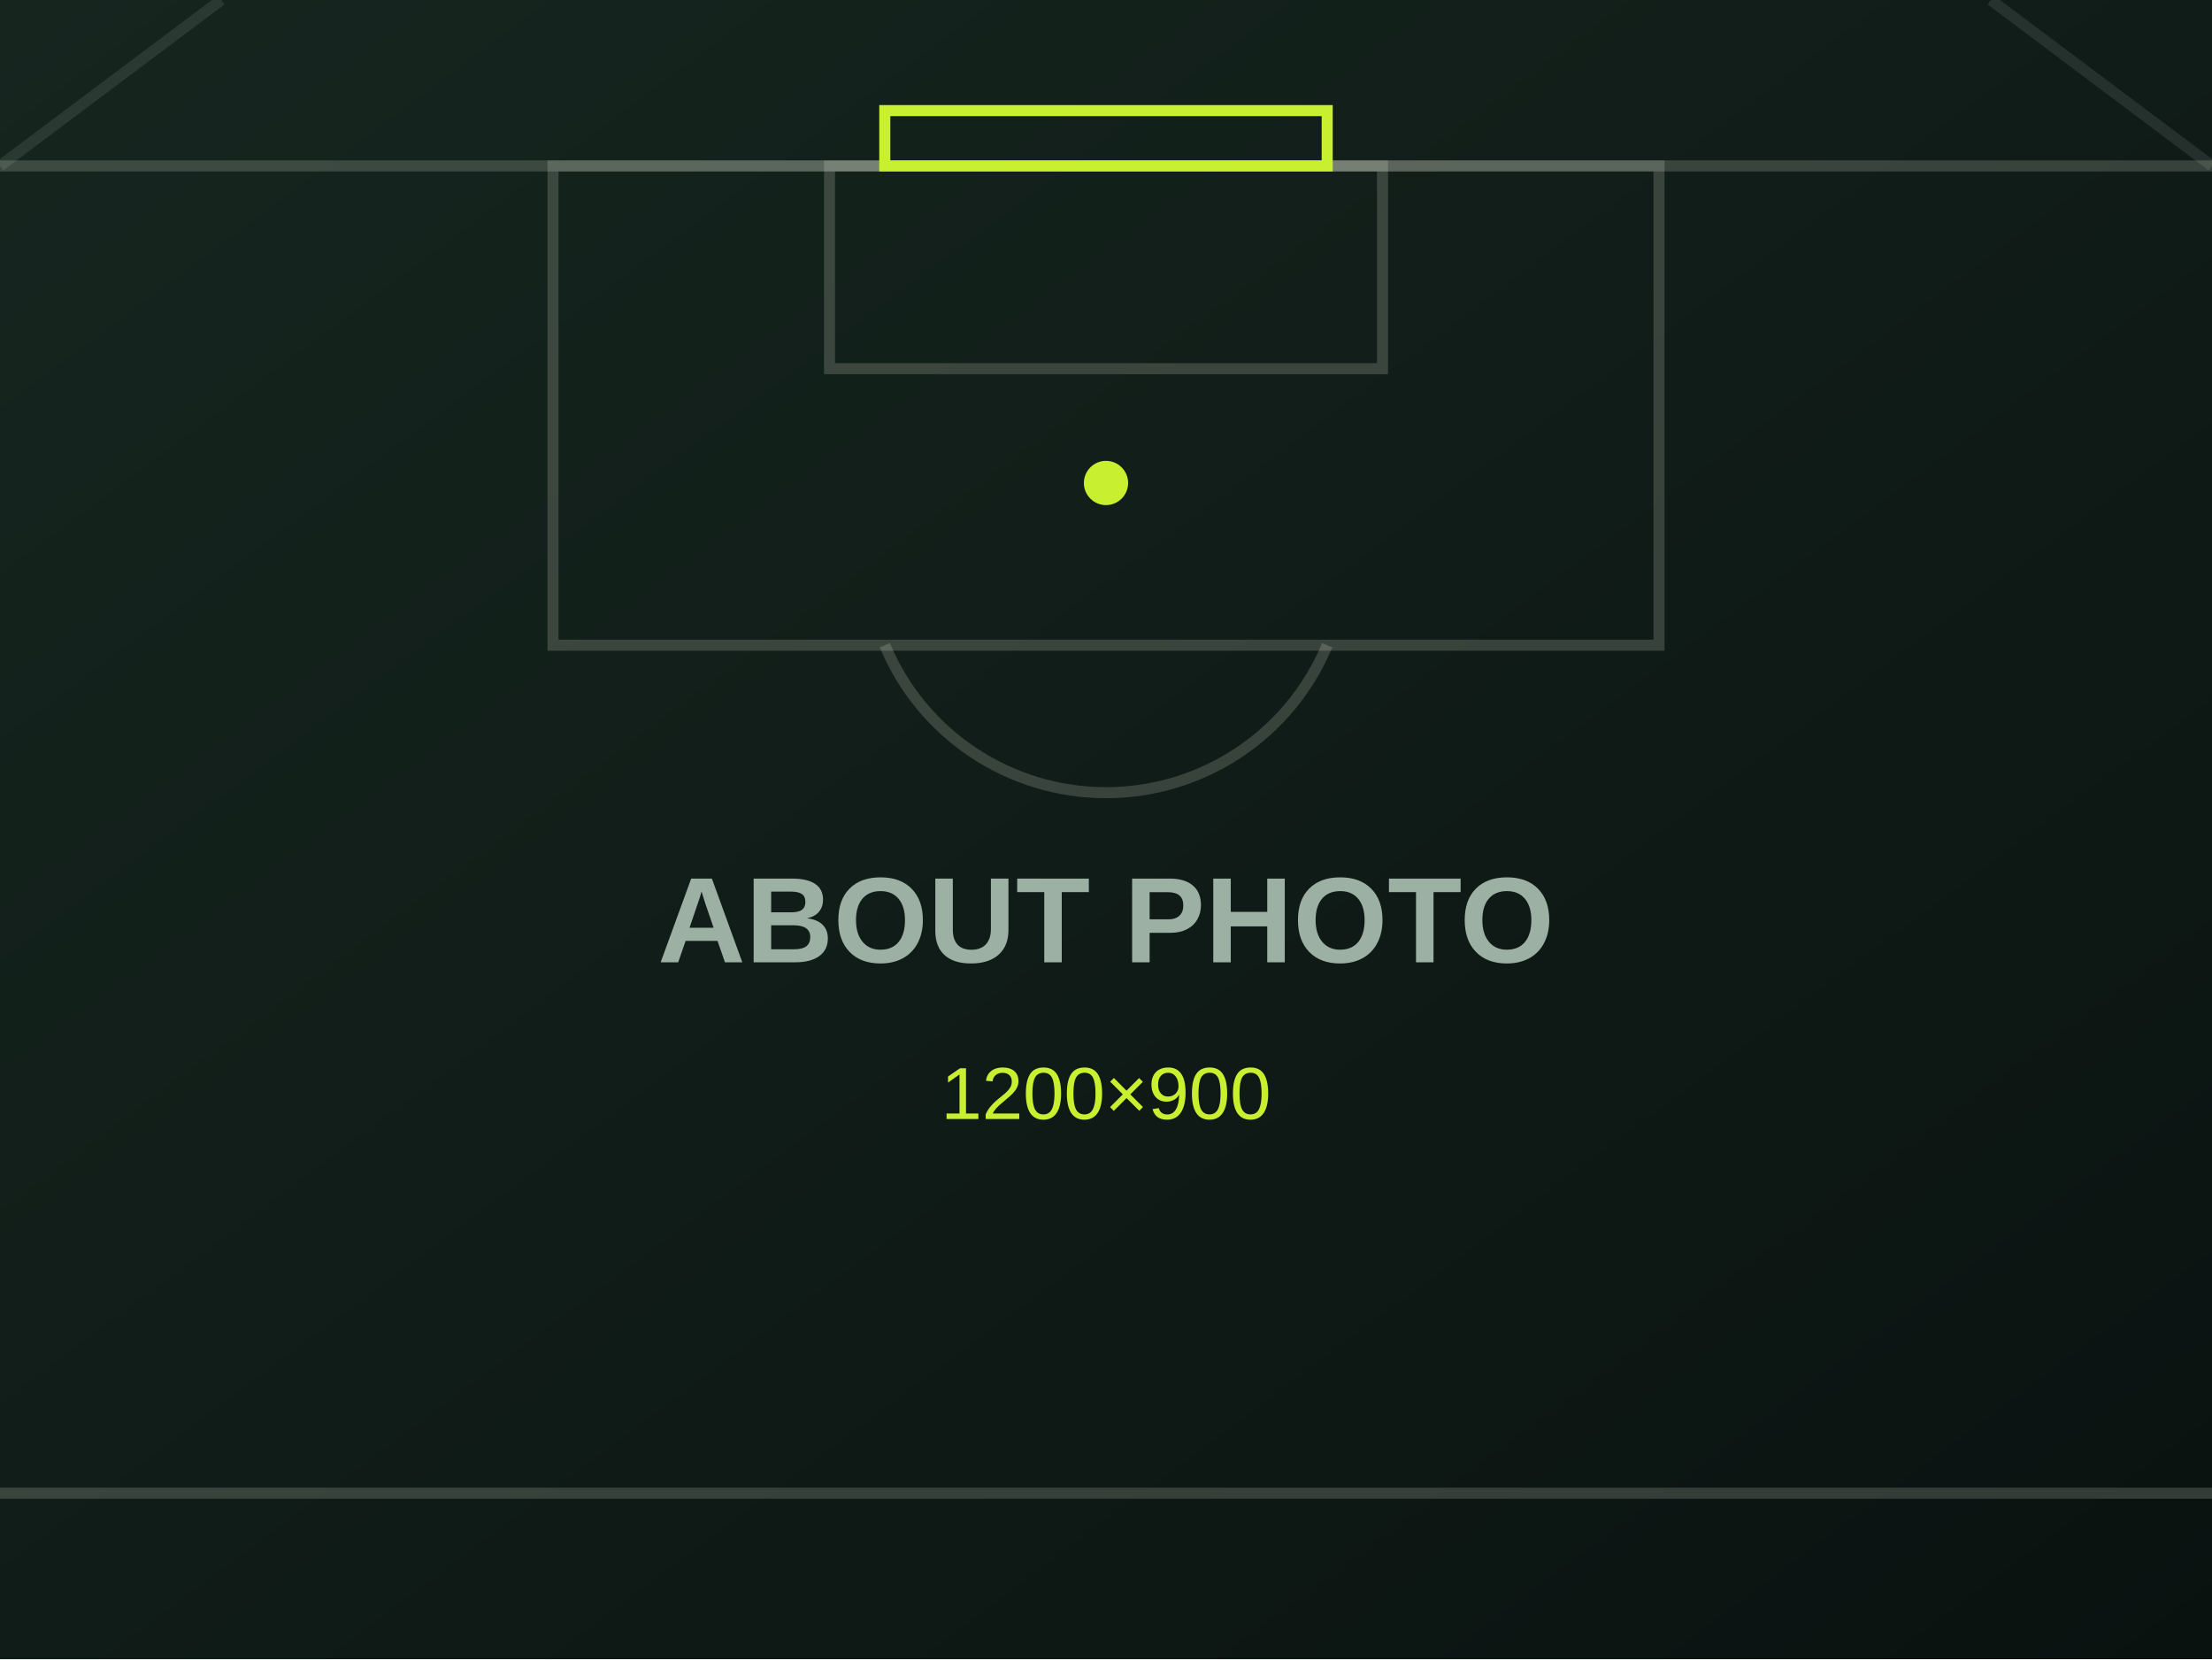
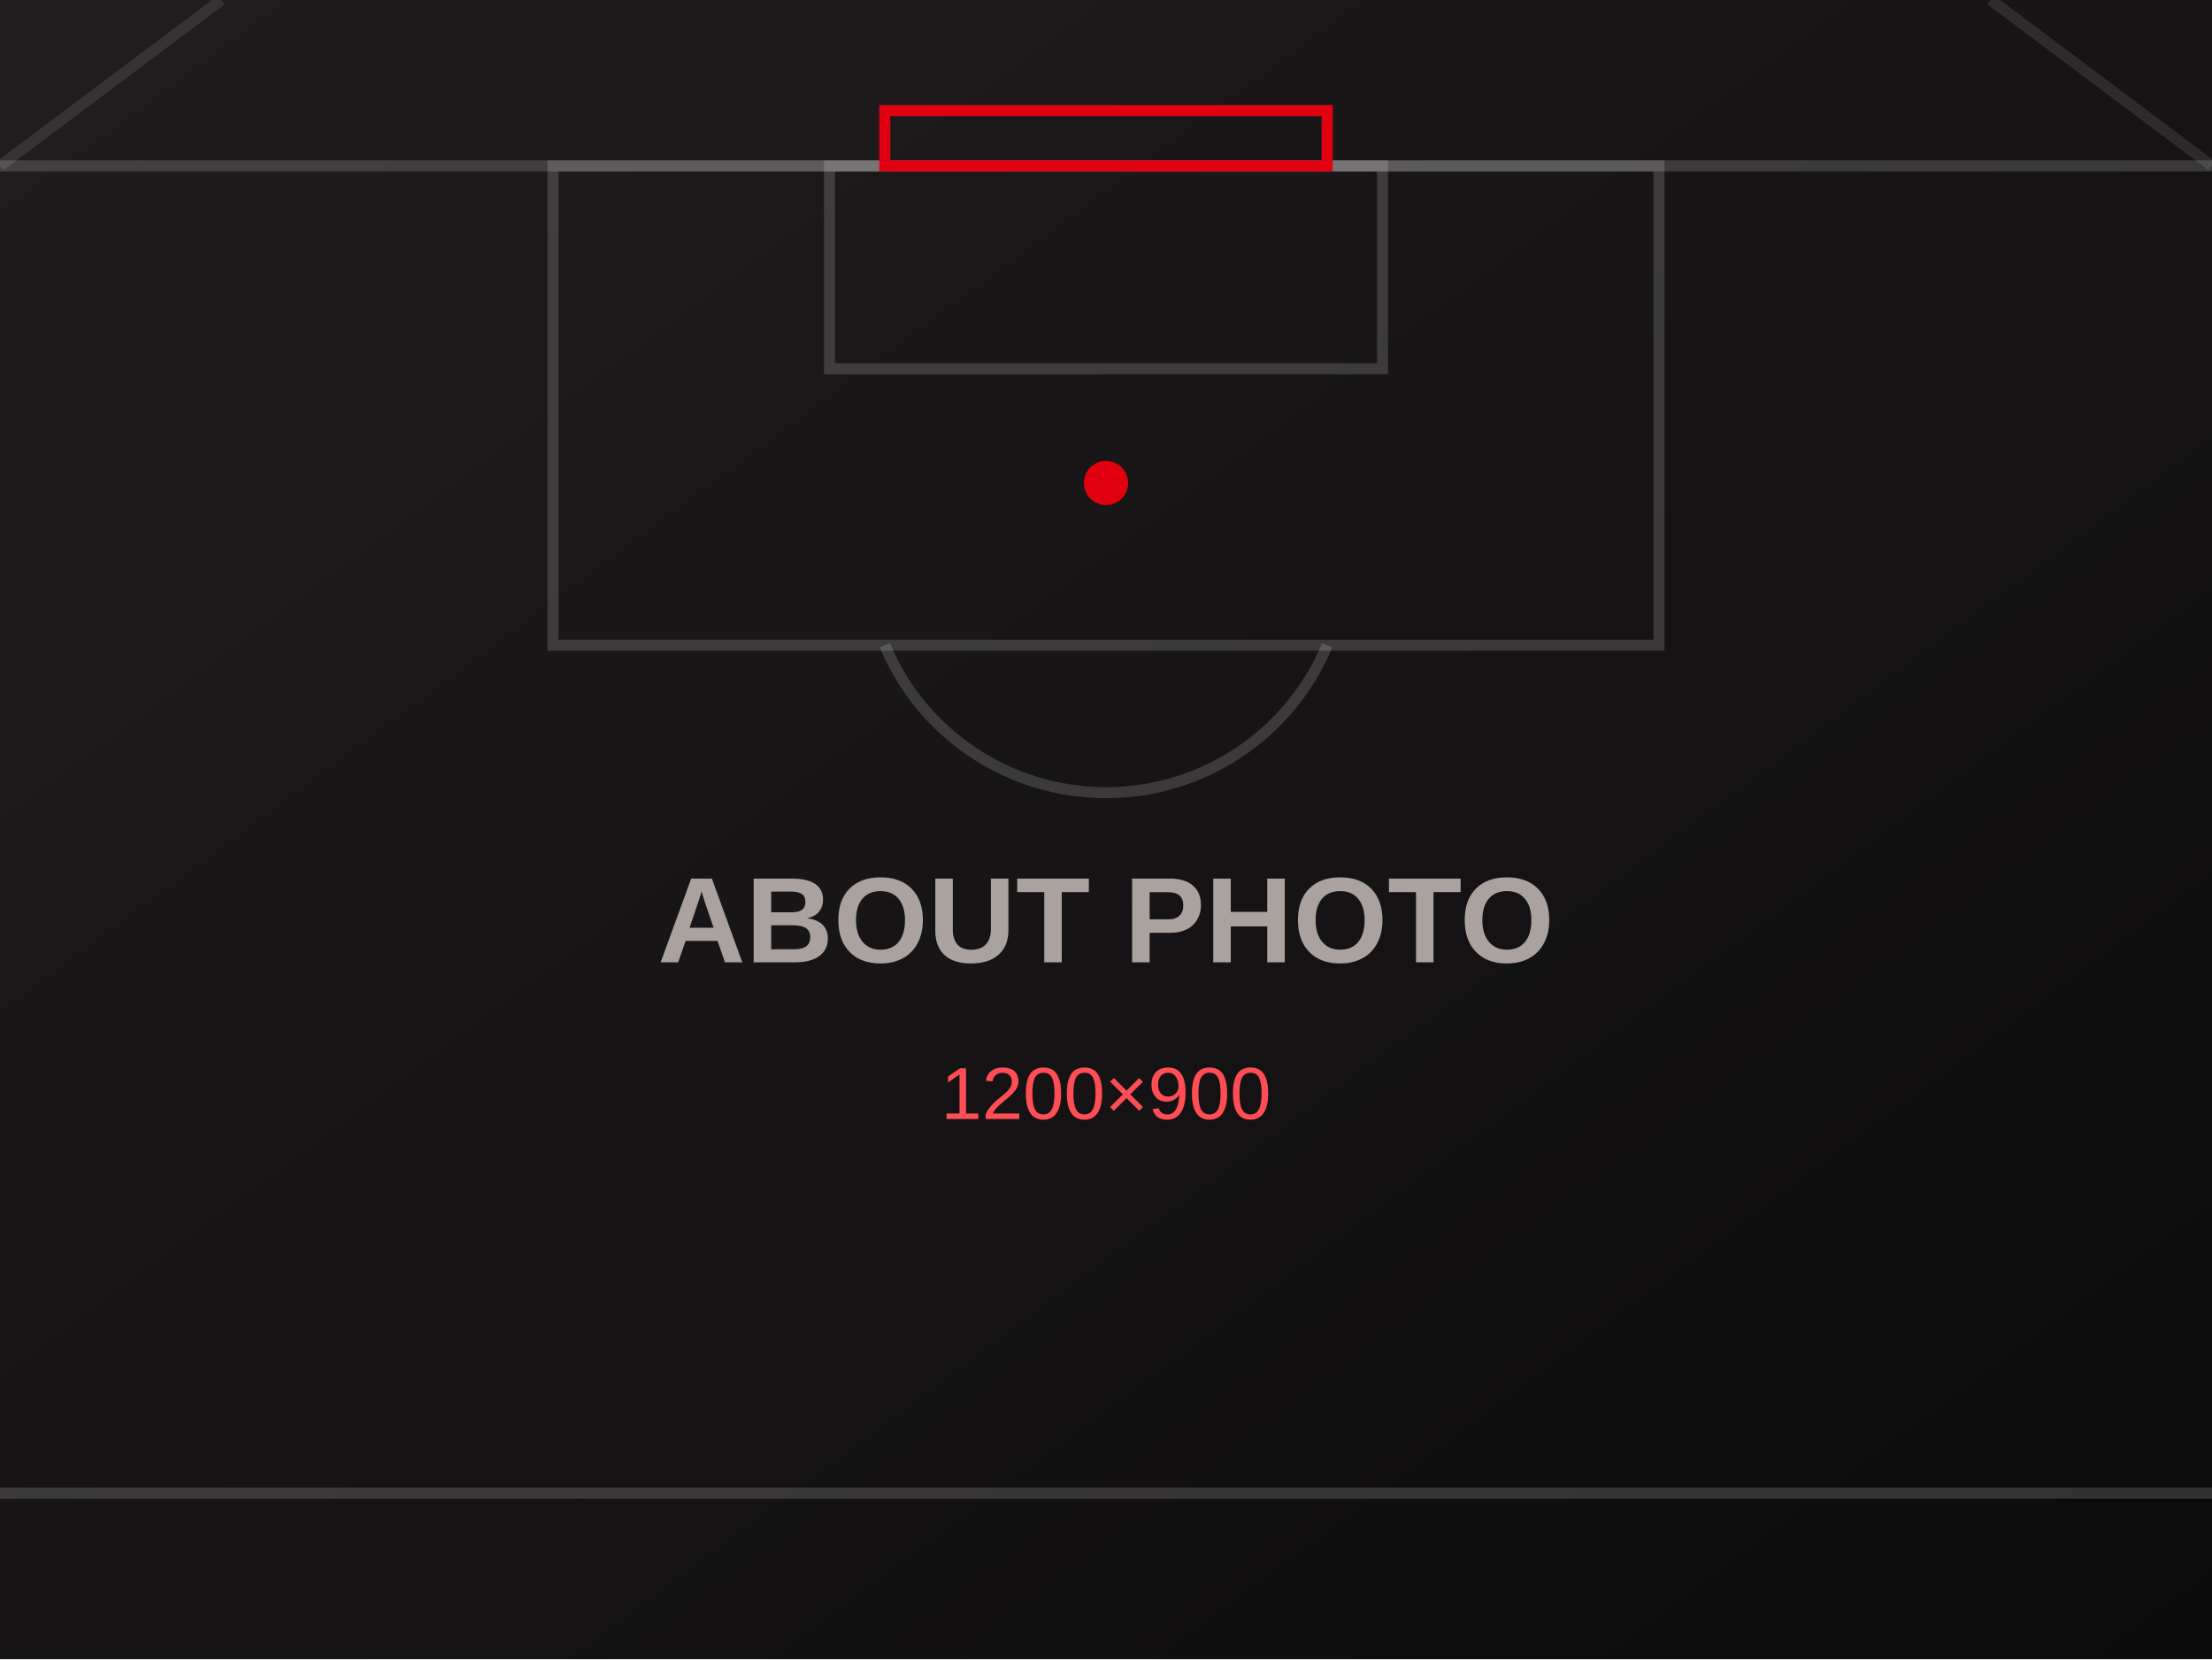
<svg xmlns="http://www.w3.org/2000/svg" viewBox="0 0 1200 900" width="1200" height="900" role="img" aria-label="ABOUT PHOTO (placeholder)">
  <defs>
    <linearGradient id="g" x1="0" y1="0" x2="1" y2="1">
-       <stop offset="0" stop-color="#16261f" />
-       <stop offset="1" stop-color="#0a1210" />
+       <stop offset="0" stop-color="#221d1e" />
+       <stop offset="1" stop-color="#0b0b0c" />
    </linearGradient>
  </defs>
  <rect width="1200" height="900" fill="url(#g)" />
-   <g fill="none" stroke="#eef4e6" stroke-opacity=".18" stroke-width="6">
+   <g fill="none" stroke="#ffffff" stroke-opacity=".16" stroke-width="6">
    <path d="M0 90H1200M0 810H1200" />
    <rect x="300" y="90" width="600" height="260" />
    <rect x="450" y="90" width="300" height="110" />
    <path d="M480 350A130 130 0 0 0 720 350" />
    <path d="M0 90L120 0M1200 90L1080 0" stroke-opacity=".1" />
  </g>
-   <rect x="480" y="60" width="240" height="30" fill="none" stroke="#c8f031" stroke-width="6" />
-   <circle cx="600" cy="262" r="12" fill="#c8f031" />
-   <text x="50%" y="58%" fill="#9db0a4" font-family="Arial,sans-serif" font-size="66" font-weight="700" text-anchor="middle">ABOUT PHOTO</text>
-   <text x="50%" y="58%" dy="85" fill="#c8f031" font-family="Arial,sans-serif" font-size="40" text-anchor="middle">1200×900</text>
+   <rect x="480" y="60" width="240" height="30" fill="none" stroke="#e1000f" stroke-width="6" />
+   <circle cx="600" cy="262" r="12" fill="#e1000f" />
+   <text x="50%" y="58%" fill="#aaa29e" font-family="Arial,sans-serif" font-size="66" font-weight="700" text-anchor="middle">ABOUT PHOTO</text>
+   <text x="50%" y="58%" dy="85" fill="#ff4d55" font-family="Arial,sans-serif" font-size="40" text-anchor="middle">1200×900</text>
</svg>
